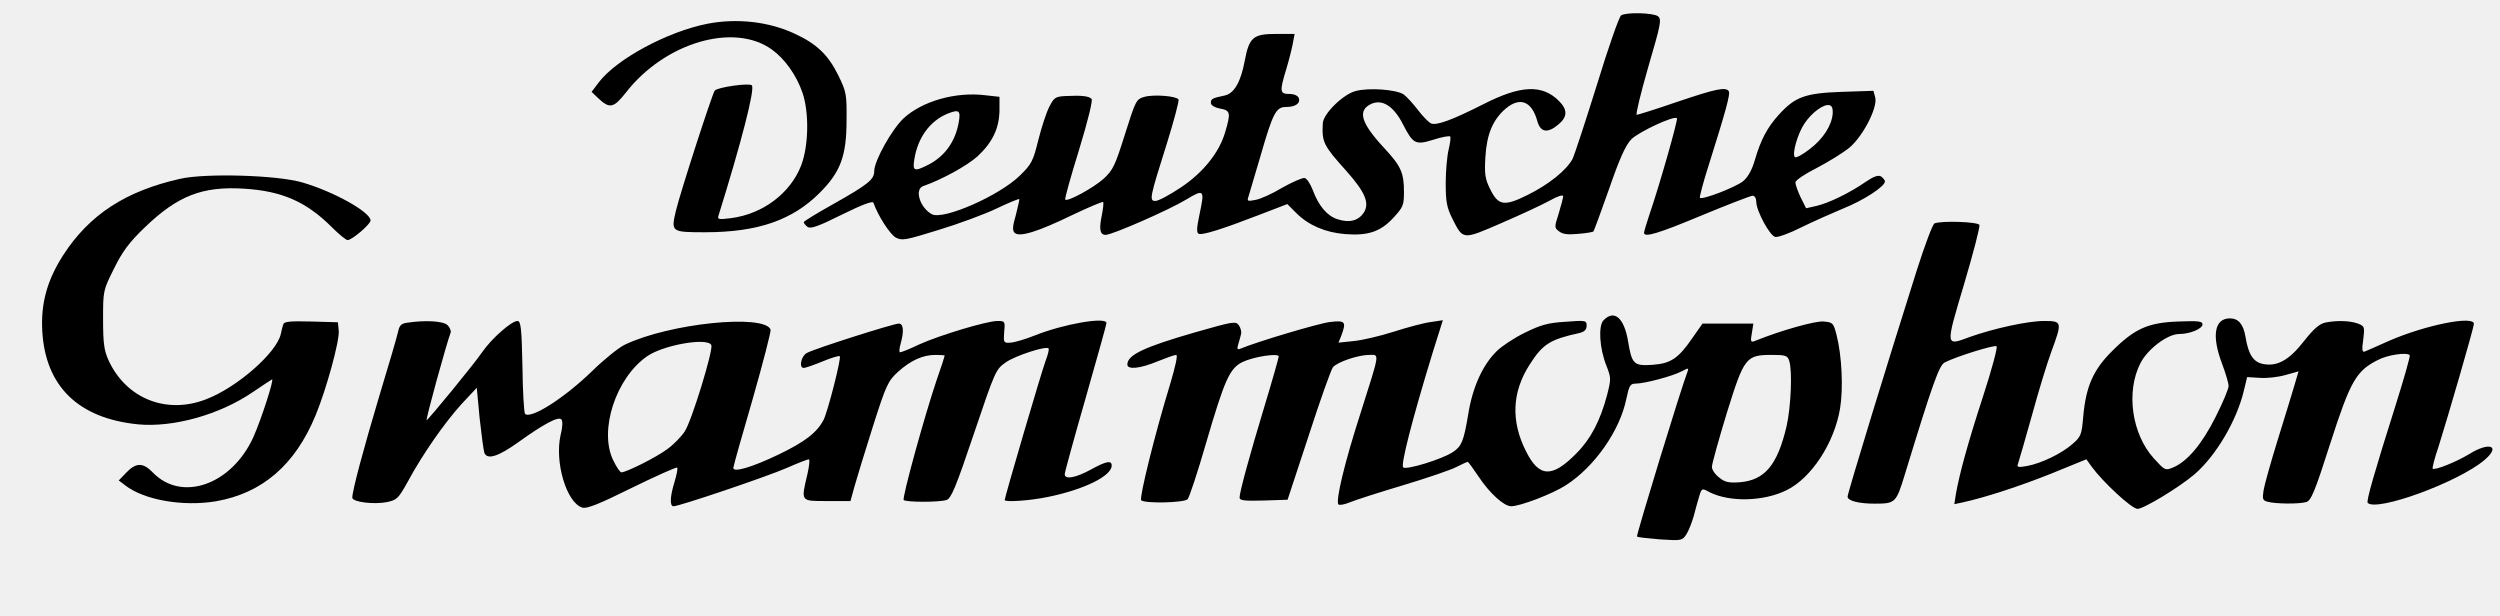
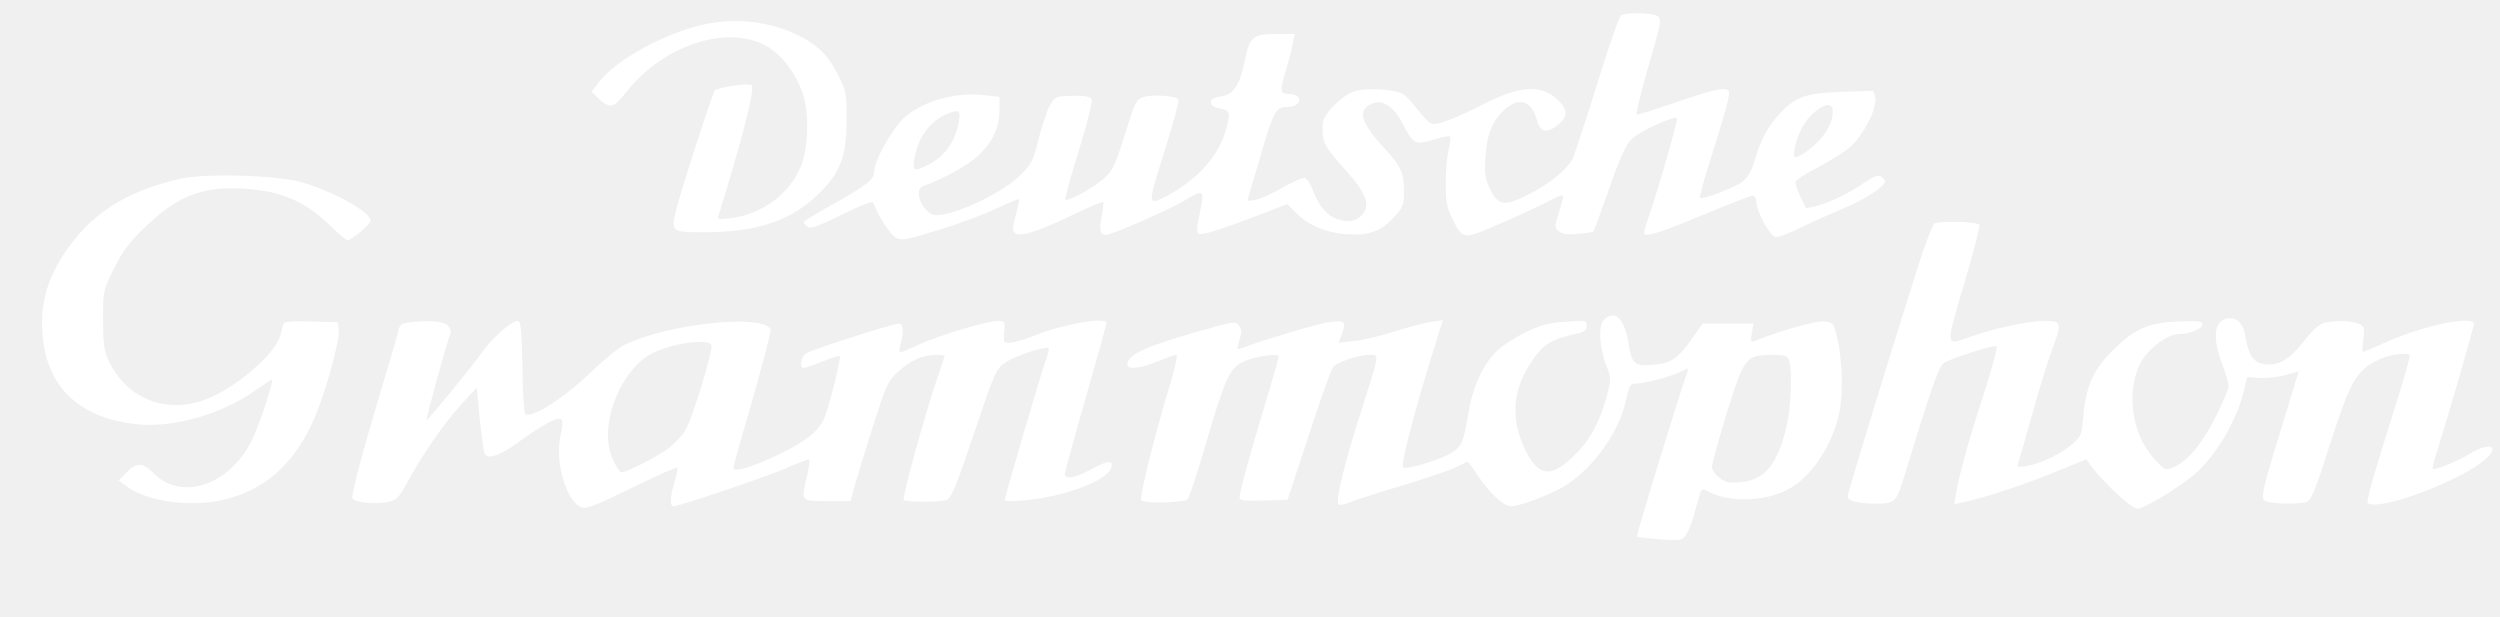
- <svg xmlns="http://www.w3.org/2000/svg" version="1.0" width="958pt" height="236pt" viewBox="0 0 958 236" preserveAspectRatio="xMidYMid meet">
-   <g transform="translate(0,236) scale(0.1,-0.1)" fill="#000000" stroke="none">
-     <path d="M6212 2301 c-7 -4 -49 -123 -92 -264 -44 -141 -86 -269 -94 -286 -23 -43 -91 -98 -172 -138 -90 -45 -113 -41 -144 23 -19 38 -22 57 -18 122 5 88 29 144 78 186 55 46 100 28 121 -48 12 -44 40 -48 82 -12 34 29 34 56 1 89 -64 64 -146 61 -289 -12 -117 -59 -179 -83 -201 -74 -8 3 -31 26 -50 51 -19 25 -44 52 -55 60 -28 19 -134 27 -185 13 -48 -13 -123 -87 -125 -123 -4 -73 2 -85 91 -184 72 -81 89 -123 66 -159 -21 -31 -55 -40 -101 -25 -40 13 -72 51 -95 113 -9 23 -22 43 -31 45 -8 1 -46 -15 -85 -37 -38 -23 -84 -44 -103 -47 -30 -6 -33 -5 -27 12 3 10 24 82 47 159 47 163 59 185 97 185 36 0 56 14 49 34 -4 10 -18 16 -37 16 -36 0 -37 10 -11 95 10 33 21 77 25 98 l7 37 -71 0 c-88 0 -103 -13 -120 -102 -15 -81 -40 -126 -77 -134 -48 -10 -53 -13 -53 -28 0 -9 14 -18 35 -22 40 -7 42 -16 20 -90 -23 -79 -85 -156 -171 -213 -42 -28 -85 -51 -96 -51 -25 0 -23 10 44 222 27 87 47 162 44 167 -8 13 -94 20 -130 10 -32 -9 -34 -13 -75 -143 -38 -121 -46 -138 -82 -171 -39 -35 -138 -89 -147 -80 -3 2 21 88 53 191 35 115 53 190 48 195 -11 11 -37 14 -100 11 -39 -2 -44 -6 -62 -41 -11 -21 -30 -79 -42 -127 -20 -81 -26 -93 -70 -136 -79 -78 -294 -172 -338 -149 -46 25 -68 96 -33 108 72 25 168 78 208 114 58 54 83 108 84 176 l0 52 -54 6 c-113 14 -241 -22 -313 -88 -45 -42 -113 -163 -113 -203 0 -32 -24 -51 -155 -125 -63 -35 -115 -67 -115 -70 0 -4 6 -12 14 -18 11 -9 39 0 131 46 79 39 119 54 122 46 18 -51 63 -120 85 -133 25 -13 36 -11 165 29 76 23 176 60 222 82 46 22 85 38 87 36 1 -1 -5 -28 -13 -60 -13 -44 -14 -60 -5 -69 18 -18 87 3 221 68 63 30 116 52 118 50 3 -3 0 -26 -5 -52 -11 -53 -7 -74 15 -74 25 0 244 96 308 135 70 42 72 39 51 -59 -11 -52 -11 -69 -2 -72 14 -6 93 19 235 74 l104 40 35 -35 c46 -46 111 -74 186 -80 88 -7 136 9 185 62 38 41 41 49 41 99 0 74 -11 99 -76 169 -90 97 -103 144 -49 169 42 19 86 -9 121 -78 39 -76 48 -81 118 -59 31 10 59 15 63 12 3 -4 0 -26 -6 -51 -6 -25 -11 -82 -11 -128 0 -70 4 -93 25 -135 42 -83 38 -83 188 -18 72 31 156 70 185 86 30 17 52 24 52 17 0 -6 -8 -36 -17 -66 -17 -53 -17 -55 2 -69 14 -11 35 -13 74 -9 29 2 55 7 57 9 2 2 29 75 60 163 40 116 63 167 85 190 29 29 164 92 175 81 5 -5 -68 -261 -106 -371 -11 -33 -20 -63 -20 -68 0 -19 52 -4 222 67 99 41 187 75 194 75 8 0 14 -10 14 -23 0 -35 52 -131 73 -135 10 -2 55 14 100 37 45 22 117 54 160 72 78 31 161 85 160 104 0 5 -7 13 -15 19 -11 6 -28 0 -59 -21 -62 -43 -141 -81 -188 -92 l-40 -9 -21 42 c-11 23 -20 49 -20 57 0 8 37 33 83 56 46 24 102 59 125 78 52 45 107 152 98 191 l-7 26 -122 -4 c-140 -5 -178 -19 -240 -87 -44 -48 -70 -97 -92 -173 -11 -38 -26 -66 -45 -82 -28 -23 -157 -73 -166 -64 -2 3 13 61 35 129 64 203 82 269 76 279 -11 18 -49 10 -197 -40 -81 -28 -152 -50 -156 -50 -5 0 15 82 44 183 49 167 52 183 37 195 -19 13 -121 16 -141 3z m811 -375 c-3 -46 -37 -99 -89 -138 -27 -21 -52 -34 -56 -30 -12 12 11 91 37 129 27 41 73 75 95 70 10 -2 14 -13 13 -31z m-3349 -34 c-13 -75 -54 -131 -116 -163 -55 -28 -62 -25 -54 22 13 81 59 145 126 173 45 18 52 13 44 -32z" />
-     <path d="M2711 2269 c-153 -30 -348 -135 -416 -224 l-28 -37 24 -23 c45 -43 60 -40 108 21 149 191 414 269 559 164 49 -35 94 -98 117 -165 26 -75 24 -204 -5 -279 -41 -106 -146 -186 -269 -202 -49 -6 -53 -5 -47 12 86 276 140 484 127 497 -10 10 -130 -7 -142 -20 -9 -10 -133 -393 -149 -461 -19 -81 -18 -82 112 -82 201 0 334 46 439 151 80 80 103 141 103 279 1 99 -1 109 -32 172 -38 77 -82 120 -167 159 -98 46 -221 60 -334 38z" />
-     <path d="M691 1675 c-210 -47 -349 -138 -449 -293 -61 -95 -86 -184 -80 -291 12 -211 138 -334 366 -357 135 -13 312 36 440 123 37 25 70 47 74 49 11 7 -42 -157 -72 -223 -84 -182 -275 -248 -385 -133 -37 38 -64 38 -101 -1 l-29 -30 25 -19 c72 -56 220 -82 347 -61 178 31 304 139 383 331 41 100 92 285 88 323 l-3 32 -103 3 c-77 2 -103 0 -106 -10 -3 -7 -7 -24 -10 -38 -16 -72 -168 -205 -286 -250 -152 -59 -306 2 -374 149 -17 38 -21 65 -21 157 0 110 0 111 42 195 32 65 58 100 115 155 128 124 223 161 383 151 146 -9 239 -50 337 -148 27 -27 54 -49 60 -49 17 0 88 61 88 75 0 32 -141 111 -262 146 -96 28 -368 36 -467 14z" />
-     <path d="M7413 1504 c-7 -3 -37 -83 -67 -177 -109 -344 -266 -856 -266 -870 0 -16 42 -27 104 -27 80 0 82 3 116 114 107 350 131 416 152 427 42 22 192 69 199 62 4 -5 -19 -91 -52 -192 -58 -178 -90 -295 -104 -374 l-6 -39 33 7 c86 19 215 61 338 110 l135 55 20 -28 c44 -60 154 -162 176 -162 24 0 162 84 219 133 83 72 162 207 189 322 l12 50 49 -3 c27 -2 71 3 98 11 l50 14 -15 -51 c-8 -28 -37 -122 -64 -209 -27 -87 -52 -176 -55 -196 -5 -34 -4 -39 17 -44 30 -8 117 -9 146 -1 19 5 33 38 93 226 77 239 99 277 183 319 36 19 110 30 121 18 3 -3 -22 -90 -55 -195 -80 -253 -112 -364 -106 -371 35 -35 346 79 446 163 66 55 22 73 -57 24 -51 -31 -132 -63 -140 -56 -2 3 7 40 22 83 34 107 136 458 136 472 0 33 -187 -5 -325 -65 -44 -20 -86 -38 -93 -41 -10 -4 -12 6 -6 46 6 48 5 51 -20 61 -31 11 -79 13 -125 4 -23 -5 -45 -24 -82 -71 -57 -73 -102 -98 -156 -88 -38 7 -57 36 -68 103 -8 49 -27 72 -60 72 -59 0 -71 -66 -30 -174 14 -37 25 -75 25 -85 0 -11 -22 -64 -50 -119 -52 -104 -108 -170 -162 -193 -31 -13 -32 -12 -75 35 -84 93 -107 255 -51 364 27 54 104 112 148 112 41 0 90 20 90 37 0 12 -15 14 -92 11 -116 -4 -168 -27 -254 -113 -72 -71 -101 -136 -111 -251 -6 -69 -8 -77 -42 -106 -41 -36 -119 -74 -175 -84 -33 -6 -38 -4 -33 9 3 8 27 91 53 184 25 92 59 203 75 246 42 114 41 117 -28 117 -63 0 -194 -29 -284 -61 -95 -35 -95 -41 -23 201 35 118 62 221 59 228 -4 12 -144 17 -172 6z" />
-     <path d="M6145 1133 c-21 -21 -16 -108 11 -175 18 -46 18 -50 2 -113 -26 -97 -62 -167 -117 -222 -93 -95 -143 -93 -193 7 -59 116 -54 227 13 332 51 80 78 97 192 122 19 5 27 13 27 28 0 20 -3 21 -81 15 -67 -4 -95 -12 -156 -42 -41 -20 -89 -52 -108 -71 -54 -53 -93 -140 -109 -243 -17 -101 -25 -121 -58 -143 -42 -28 -180 -70 -191 -59 -10 10 34 182 113 440 l39 124 -46 -7 c-25 -3 -89 -20 -142 -37 -53 -17 -122 -33 -154 -36 l-58 -6 11 27 c20 54 15 59 -44 52 -42 -5 -275 -74 -345 -103 -10 -4 -11 1 -6 18 4 13 9 31 11 40 2 8 -2 23 -9 33 -12 16 -22 14 -169 -28 -194 -56 -258 -86 -258 -123 0 -20 48 -16 115 12 33 13 65 25 72 25 7 0 -2 -41 -23 -112 -58 -189 -119 -436 -111 -445 13 -13 164 -10 178 4 6 6 38 102 70 213 72 246 91 289 141 313 41 20 138 35 138 21 0 -5 -24 -90 -54 -189 -59 -195 -96 -331 -96 -352 0 -11 20 -13 92 -11 l92 3 81 246 c44 136 86 254 93 262 17 20 97 47 139 47 40 0 42 15 -34 -225 -61 -189 -96 -336 -84 -348 4 -4 25 0 46 9 22 9 113 38 203 65 90 27 181 58 202 69 22 11 41 20 44 20 3 0 21 -25 41 -55 43 -65 98 -115 126 -115 34 0 160 48 210 81 109 70 206 208 231 330 11 52 15 59 36 59 33 0 140 28 176 47 27 14 28 14 22 -3 -24 -61 -197 -627 -193 -630 2 -3 42 -7 89 -11 81 -5 84 -5 100 19 9 14 21 45 28 69 6 24 16 59 21 76 10 33 11 33 40 17 77 -39 208 -36 296 8 95 47 182 181 204 312 13 77 7 202 -13 281 -12 48 -15 50 -50 53 -31 3 -163 -34 -262 -74 -17 -7 -19 -4 -13 29 l6 37 -98 0 -97 0 -40 -57 c-53 -77 -82 -96 -152 -101 -71 -5 -79 3 -93 89 -15 91 -53 124 -94 82z m711 -155 c13 -37 7 -178 -10 -252 -35 -148 -83 -206 -179 -214 -42 -3 -57 0 -79 18 -16 12 -28 30 -28 41 0 11 26 104 57 206 67 215 73 223 175 223 50 0 58 -3 64 -22z" />
-     <path d="M1558 1123 c-21 -3 -28 -11 -33 -36 -4 -18 -36 -128 -72 -246 -60 -201 -103 -361 -103 -388 0 -17 84 -27 133 -17 38 8 44 14 80 79 56 104 140 224 205 296 l59 63 11 -117 c7 -64 15 -123 18 -132 11 -28 53 -15 131 41 96 69 152 99 164 87 6 -6 5 -30 -3 -61 -23 -104 23 -258 83 -277 17 -6 66 14 191 76 92 45 170 80 173 77 3 -2 -2 -27 -10 -54 -18 -58 -19 -94 -4 -94 22 0 356 113 432 146 43 19 82 34 86 34 5 0 2 -26 -5 -57 -25 -106 -27 -103 75 -103 l90 0 16 58 c9 31 40 134 70 228 51 160 58 174 96 209 49 44 95 65 144 65 19 0 35 -1 35 -3 0 -2 -13 -43 -30 -91 -48 -142 -134 -455 -127 -462 9 -9 137 -9 164 0 18 6 36 49 105 254 82 243 84 247 123 274 38 26 153 63 163 53 3 -2 -2 -24 -11 -47 -15 -39 -157 -523 -157 -534 0 -9 96 -3 167 12 137 28 243 80 243 120 0 21 -21 17 -81 -16 -57 -31 -99 -39 -99 -17 0 7 36 138 80 291 44 154 80 283 80 288 0 25 -164 -3 -276 -48 -35 -14 -76 -26 -91 -27 -27 -2 -28 0 -25 41 4 41 3 42 -26 42 -40 0 -220 -54 -300 -90 -35 -17 -68 -30 -73 -30 -4 0 -3 15 2 32 14 50 11 78 -7 78 -20 0 -319 -95 -351 -112 -23 -11 -33 -58 -13 -58 6 0 38 11 72 25 34 14 63 23 66 20 7 -6 -46 -212 -62 -244 -26 -49 -71 -84 -173 -133 -100 -48 -173 -70 -173 -51 0 5 33 123 74 263 40 140 71 260 69 267 -24 61 -389 24 -559 -58 -23 -11 -79 -56 -125 -101 -107 -104 -235 -185 -257 -164 -4 4 -9 86 -10 182 -3 146 -6 174 -19 174 -23 0 -99 -67 -135 -119 -31 -46 -208 -261 -213 -261 -5 0 75 290 92 336 2 6 -3 19 -12 28 -16 16 -86 20 -157 9z m1168 -86 c7 -20 -75 -289 -102 -330 -13 -20 -43 -51 -67 -68 -41 -31 -157 -89 -176 -89 -5 0 -19 21 -31 46 -56 114 10 316 130 399 64 44 234 73 246 42z" />
-   </g>
+ <svg xmlns="http://www.w3.org/2000/svg" width="300" height="74" viewBox="0 0 300 74" fill="none">
+   <path d="M194.53 1.848C194.311 1.973 192.996 5.699 191.649 10.115C190.271 14.53 188.956 18.539 188.706 19.071C187.985 20.418 185.856 22.14 183.319 23.392C180.501 24.802 179.781 24.676 178.81 22.672C178.215 21.482 178.121 20.887 178.246 18.852C178.403 16.096 179.154 14.342 180.689 13.027C182.411 11.587 183.82 12.15 184.478 14.53C184.854 15.908 185.731 16.033 187.046 14.906C188.111 13.998 188.111 13.152 187.077 12.119C185.073 10.115 182.505 10.209 178.027 12.495C174.363 14.342 172.422 15.094 171.733 14.812C171.482 14.718 170.762 13.998 170.167 13.215C169.572 12.432 168.789 11.587 168.445 11.336C167.568 10.741 164.248 10.491 162.651 10.929C161.148 11.336 158.8 13.653 158.737 14.781C158.612 17.067 158.8 17.443 161.587 20.543C163.841 23.079 164.374 24.395 163.653 25.522C162.996 26.493 161.931 26.774 160.491 26.305C159.238 25.898 158.236 24.708 157.516 22.766C157.234 22.046 156.827 21.42 156.545 21.357C156.294 21.326 155.104 21.827 153.883 22.516C152.693 23.236 151.253 23.893 150.658 23.988C149.718 24.175 149.624 24.144 149.812 23.612C149.906 23.299 150.564 21.044 151.284 18.633C152.756 13.528 153.132 12.839 154.321 12.839C155.449 12.839 156.075 12.401 155.856 11.774C155.731 11.461 155.292 11.274 154.697 11.274C153.57 11.274 153.539 10.96 154.353 8.299C154.666 7.265 155.01 5.887 155.136 5.23L155.355 4.071H153.132C150.376 4.071 149.906 4.478 149.374 7.265C148.904 9.802 148.121 11.211 146.962 11.461C145.459 11.774 145.303 11.868 145.303 12.338C145.303 12.62 145.741 12.902 146.399 13.027C147.651 13.246 147.714 13.528 147.025 15.845C146.305 18.319 144.363 20.731 141.67 22.516C140.355 23.392 139.008 24.113 138.664 24.113C137.881 24.113 137.944 23.8 140.042 17.161C140.887 14.436 141.514 12.088 141.42 11.931C141.169 11.524 138.476 11.305 137.349 11.618C136.347 11.9 136.284 12.025 135 16.096C133.81 19.885 133.559 20.418 132.432 21.451C131.211 22.547 128.111 24.238 127.829 23.956C127.735 23.893 128.486 21.2 129.489 17.975C130.585 14.374 131.148 12.025 130.992 11.868C130.647 11.524 129.833 11.43 127.86 11.524C126.639 11.587 126.482 11.712 125.919 12.808C125.574 13.466 124.979 15.282 124.603 16.785C123.977 19.322 123.789 19.697 122.411 21.044C119.937 23.486 113.205 26.43 111.827 25.71C110.386 24.927 109.697 22.704 110.793 22.328C113.048 21.545 116.054 19.885 117.307 18.758C119.123 17.067 119.906 15.376 119.937 13.246V11.618L118.246 11.43C114.708 10.992 110.699 12.119 108.445 14.186C107.035 15.501 104.906 19.29 104.906 20.543C104.906 21.545 104.154 22.14 100.052 24.457C98.079 25.553 96.451 26.555 96.451 26.649C96.451 26.774 96.639 27.025 96.889 27.213C97.234 27.495 98.111 27.213 100.992 25.772C103.466 24.551 104.718 24.081 104.812 24.332C105.376 25.929 106.785 28.09 107.474 28.497C108.257 28.904 108.601 28.841 112.641 27.589C115.021 26.869 118.152 25.71 119.593 25.021C121.033 24.332 122.255 23.831 122.317 23.893C122.349 23.925 122.161 24.77 121.91 25.772C121.503 27.15 121.472 27.651 121.754 27.933C122.317 28.497 124.478 27.839 128.674 25.804C130.647 24.864 132.307 24.175 132.37 24.238C132.463 24.332 132.37 25.052 132.213 25.866C131.868 27.526 131.994 28.184 132.683 28.184C133.466 28.184 140.324 25.177 142.328 23.956C144.52 22.641 144.582 22.735 143.925 25.804C143.58 27.432 143.58 27.965 143.862 28.058C144.301 28.246 146.775 27.463 151.221 25.741L154.478 24.488L155.574 25.585C157.015 27.025 159.05 27.902 161.399 28.09C164.154 28.309 165.658 27.808 167.192 26.148C168.382 24.864 168.476 24.614 168.476 23.048C168.476 20.731 168.132 19.948 166.096 17.756C163.278 14.718 162.871 13.246 164.562 12.463C165.877 11.868 167.255 12.745 168.351 14.906C169.572 17.286 169.854 17.443 172.046 16.754C173.017 16.441 173.894 16.284 174.019 16.378C174.113 16.503 174.019 17.192 173.831 17.975C173.643 18.758 173.486 20.543 173.486 21.983C173.486 24.175 173.612 24.896 174.269 26.211C175.585 28.81 175.459 28.81 180.157 26.774C182.411 25.804 185.042 24.582 185.95 24.081C186.889 23.549 187.578 23.33 187.578 23.549C187.578 23.737 187.328 24.676 187.046 25.616C186.514 27.276 186.514 27.338 187.109 27.777C187.547 28.121 188.205 28.184 189.426 28.058C190.334 27.996 191.148 27.839 191.211 27.777C191.273 27.714 192.119 25.428 193.09 22.672C194.342 19.04 195.063 17.443 195.752 16.722C196.66 15.814 200.887 13.841 201.232 14.186C201.388 14.342 199.102 22.359 197.912 25.804C197.568 26.837 197.286 27.777 197.286 27.933C197.286 28.528 198.914 28.058 204.238 25.835C207.338 24.551 210.094 23.486 210.313 23.486C210.564 23.486 210.752 23.8 210.752 24.207C210.752 25.303 212.38 28.309 213.038 28.434C213.351 28.497 214.76 27.996 216.169 27.276C217.578 26.587 219.833 25.585 221.18 25.021C223.622 24.05 226.221 22.359 226.19 21.764C226.19 21.608 225.971 21.357 225.72 21.169C225.376 20.981 224.843 21.169 223.873 21.827C221.931 23.173 219.457 24.363 217.985 24.708L216.733 24.99L216.075 23.674C215.731 22.954 215.449 22.14 215.449 21.889C215.449 21.639 216.608 20.856 218.048 20.136C219.489 19.384 221.242 18.288 221.962 17.693C223.591 16.284 225.313 12.933 225.031 11.712L224.812 10.898L220.992 11.023C216.608 11.18 215.418 11.618 213.476 13.747C212.098 15.251 211.284 16.785 210.595 19.165C210.251 20.355 209.781 21.232 209.186 21.733C208.309 22.453 204.269 24.019 203.987 23.737C203.925 23.643 204.395 21.827 205.083 19.697C207.088 13.34 207.651 11.274 207.463 10.96C207.119 10.397 205.929 10.647 201.294 12.213C198.758 13.09 196.534 13.779 196.409 13.779C196.253 13.779 196.879 11.211 197.787 8.048C199.321 2.818 199.415 2.317 198.946 1.942C198.351 1.534 195.157 1.44 194.53 1.848ZM219.927 13.591C219.833 15.031 218.768 16.691 217.14 17.912C216.294 18.57 215.511 18.977 215.386 18.852C215.01 18.476 215.731 16.002 216.545 14.812C217.39 13.528 218.831 12.463 219.52 12.62C219.833 12.683 219.958 13.027 219.927 13.591ZM115.052 14.655C114.645 17.004 113.361 18.758 111.42 19.76C109.697 20.637 109.478 20.543 109.729 19.071C110.136 16.534 111.576 14.53 113.674 13.653C115.083 13.09 115.303 13.246 115.052 14.655Z" fill="white" />
+   <path d="M84.896 2.85C80.104 3.789 73.998 7.077 71.868 9.864L70.992 11.023L71.743 11.743C73.152 13.09 73.622 12.996 75.125 11.086C79.791 5.104 88.09 2.662 92.63 5.95C94.165 7.046 95.574 9.019 96.294 11.117C97.109 13.466 97.046 17.505 96.138 19.854C94.854 23.173 91.566 25.678 87.714 26.18C86.18 26.367 86.054 26.336 86.242 25.804C88.935 17.161 90.626 10.647 90.219 10.24C89.906 9.927 86.148 10.459 85.772 10.866C85.491 11.18 81.608 23.173 81.106 25.303C80.511 27.839 80.543 27.871 84.614 27.871C90.908 27.871 95.073 26.43 98.361 23.142C100.866 20.637 101.587 18.727 101.587 14.405C101.618 11.305 101.555 10.992 100.585 9.019C99.395 6.608 98.017 5.261 95.355 4.04C92.286 2.599 88.434 2.161 84.896 2.85Z" fill="white" />
+   <path d="M21.639 21.451C15.063 22.923 10.71 25.772 7.578 30.626C5.668 33.601 4.885 36.388 5.073 39.739C5.449 46.347 9.395 50.198 16.534 50.919C20.762 51.326 26.305 49.791 30.313 47.067C31.472 46.284 32.505 45.595 32.63 45.532C32.975 45.313 31.315 50.449 30.376 52.516C27.745 58.215 21.764 60.282 18.319 56.681C17.161 55.491 16.315 55.491 15.157 56.712L14.248 57.651L15.031 58.246C17.286 60 21.921 60.814 25.898 60.157C31.472 59.186 35.417 55.804 37.891 49.791C39.175 46.66 40.772 40.866 40.647 39.676L40.553 38.674L37.328 38.58C34.916 38.518 34.102 38.58 34.008 38.894C33.914 39.113 33.789 39.645 33.695 40.084C33.194 42.338 28.434 46.503 24.739 47.912C19.979 49.76 15.157 47.85 13.027 43.246C12.495 42.056 12.37 41.211 12.37 38.33C12.37 34.885 12.37 34.854 13.685 32.223C14.687 30.188 15.501 29.092 17.286 27.369C21.294 23.486 24.269 22.328 29.28 22.641C33.852 22.923 36.764 24.207 39.833 27.276C40.678 28.121 41.524 28.81 41.712 28.81C42.244 28.81 44.468 26.9 44.468 26.461C44.468 25.459 40.052 22.985 36.263 21.889C33.257 21.012 24.739 20.762 21.639 21.451Z" fill="white" />
+   <path d="M232.14 26.806C231.921 26.9 230.981 29.405 230.042 32.349C226.628 43.121 221.712 59.154 221.712 59.593C221.712 60.094 223.027 60.438 224.969 60.438C227.474 60.438 227.537 60.344 228.601 56.868C231.952 45.908 232.704 43.841 233.361 43.497C234.676 42.808 239.374 41.336 239.593 41.555C239.718 41.712 238.998 44.405 237.964 47.568C236.148 53.142 235.146 56.806 234.708 59.28L234.52 60.501L235.553 60.282C238.246 59.687 242.286 58.372 246.138 56.837L250.365 55.115L250.992 55.992C252.37 57.871 255.814 61.065 256.503 61.065C257.255 61.065 261.576 58.434 263.361 56.9C265.96 54.645 268.434 50.417 269.28 46.816L269.656 45.251L271.19 45.344C272.035 45.407 273.413 45.251 274.259 45L275.825 44.562L275.355 46.159C275.104 47.035 274.196 49.979 273.351 52.704C272.505 55.428 271.722 58.215 271.628 58.841C271.472 59.906 271.503 60.063 272.161 60.219C273.1 60.47 275.825 60.501 276.733 60.251C277.328 60.094 277.766 59.06 279.645 53.173C282.056 45.689 282.745 44.499 285.376 43.184C286.503 42.589 288.82 42.244 289.165 42.62C289.259 42.714 288.476 45.438 287.443 48.727C284.937 56.649 283.935 60.125 284.123 60.344C285.219 61.441 294.958 57.871 298.09 55.24C300.157 53.518 298.779 52.954 296.305 54.489C294.708 55.459 292.171 56.461 291.921 56.242C291.858 56.148 292.14 54.99 292.61 53.643C293.674 50.292 296.868 39.301 296.868 38.862C296.868 37.829 291.013 39.019 286.691 40.898C285.313 41.524 283.998 42.088 283.779 42.182C283.466 42.307 283.403 41.994 283.591 40.741C283.779 39.238 283.747 39.144 282.964 38.831C281.994 38.486 280.491 38.424 279.05 38.706C278.33 38.862 277.641 39.457 276.482 40.929C274.697 43.215 273.288 43.998 271.597 43.685C270.407 43.466 269.812 42.557 269.468 40.459C269.217 38.925 268.622 38.205 267.589 38.205C265.741 38.205 265.365 40.271 266.649 43.653C267.088 44.812 267.432 46.002 267.432 46.315C267.432 46.66 266.743 48.319 265.866 50.042C264.238 53.298 262.484 55.365 260.793 56.086C259.823 56.493 259.791 56.461 258.445 54.99C255.814 52.077 255.094 47.004 256.848 43.591C257.693 41.9 260.104 40.084 261.482 40.084C262.766 40.084 264.301 39.457 264.301 38.925C264.301 38.549 263.831 38.486 261.42 38.58C257.787 38.706 256.159 39.426 253.466 42.119C251.211 44.342 250.303 46.378 249.99 49.979C249.802 52.14 249.739 52.39 248.674 53.298C247.39 54.426 244.948 55.616 243.194 55.929C242.161 56.117 242.004 56.054 242.161 55.647C242.255 55.397 243.006 52.797 243.82 49.885C244.603 47.004 245.668 43.528 246.169 42.182C247.484 38.612 247.453 38.518 245.292 38.518C243.319 38.518 239.217 39.426 236.399 40.428C233.424 41.524 233.424 41.712 235.678 34.134C236.775 30.438 237.62 27.213 237.526 26.994C237.401 26.618 233.017 26.461 232.14 26.806Z" fill="white" />
+   <path d="M192.432 38.424C191.774 39.081 191.931 41.806 192.777 43.904C193.34 45.344 193.34 45.47 192.839 47.443C192.025 50.48 190.898 52.672 189.175 54.395C186.263 57.37 184.697 57.307 183.131 54.175C181.284 50.543 181.44 47.067 183.539 43.779C185.136 41.273 185.981 40.741 189.551 39.958C190.146 39.802 190.397 39.551 190.397 39.081C190.397 38.455 190.303 38.424 187.86 38.612C185.762 38.737 184.885 38.987 182.975 39.927C181.691 40.553 180.188 41.555 179.593 42.15C177.902 43.81 176.681 46.534 176.18 49.76C175.647 52.923 175.397 53.549 174.363 54.238C173.048 55.115 168.726 56.43 168.382 56.086C168.069 55.772 169.447 50.386 171.921 42.307L173.142 38.424L171.701 38.643C170.919 38.737 168.914 39.269 167.255 39.802C165.595 40.334 163.434 40.835 162.432 40.929L160.616 41.117L160.96 40.271C161.587 38.58 161.43 38.424 159.582 38.643C158.267 38.8 150.971 40.96 148.779 41.868C148.466 41.994 148.434 41.837 148.591 41.305C148.716 40.898 148.873 40.334 148.935 40.052C148.998 39.802 148.873 39.332 148.653 39.019C148.278 38.518 147.964 38.58 143.361 39.896C137.286 41.649 135.282 42.589 135.282 43.747C135.282 44.374 136.785 44.248 138.883 43.372C139.916 42.965 140.919 42.589 141.138 42.589C141.357 42.589 141.075 43.873 140.417 46.096C138.601 52.015 136.691 59.749 136.942 60.031C137.349 60.438 142.077 60.344 142.516 59.906C142.704 59.718 143.706 56.712 144.708 53.236C146.962 45.532 147.557 44.186 149.123 43.434C150.407 42.808 153.445 42.338 153.445 42.777C153.445 42.933 152.693 45.595 151.754 48.695C149.906 54.802 148.747 59.06 148.747 59.718C148.747 60.063 149.374 60.125 151.628 60.063L154.509 59.969L157.046 52.265C158.424 48.006 159.739 44.311 159.958 44.06C160.491 43.434 162.996 42.589 164.311 42.589C165.564 42.589 165.626 42.119 163.246 49.635C161.336 55.553 160.24 60.157 160.616 60.532C160.741 60.658 161.399 60.532 162.056 60.251C162.745 59.969 165.595 59.06 168.413 58.215C171.232 57.37 174.081 56.399 174.739 56.054C175.428 55.71 176.023 55.428 176.117 55.428C176.211 55.428 176.774 56.211 177.401 57.15C178.747 59.186 180.47 60.752 181.347 60.752C182.411 60.752 186.357 59.248 187.923 58.215C191.336 56.023 194.374 51.702 195.157 47.881C195.501 46.253 195.626 46.033 196.284 46.033C197.317 46.033 200.668 45.157 201.795 44.562C202.641 44.123 202.672 44.123 202.484 44.656C201.733 46.566 196.315 64.29 196.44 64.384C196.503 64.478 197.756 64.603 199.228 64.729C201.764 64.885 201.858 64.885 202.359 64.134C202.641 63.695 203.017 62.724 203.236 61.973C203.424 61.221 203.737 60.125 203.893 59.593C204.207 58.559 204.238 58.559 205.146 59.06C207.557 60.282 211.66 60.188 214.415 58.81C217.39 57.338 220.115 53.142 220.804 49.04C221.211 46.628 221.023 42.714 220.397 40.24C220.021 38.737 219.927 38.674 218.831 38.58C217.86 38.486 213.726 39.645 210.626 40.898C210.094 41.117 210.031 41.023 210.219 39.99L210.407 38.831H207.338H204.301L203.048 40.616C201.388 43.027 200.48 43.622 198.288 43.779C196.065 43.935 195.814 43.685 195.376 40.992C194.906 38.142 193.716 37.109 192.432 38.424ZM214.697 43.278C215.104 44.436 214.916 48.852 214.384 51.169C213.288 55.804 211.785 57.62 208.779 57.871C207.463 57.965 206.994 57.871 206.305 57.307C205.804 56.931 205.428 56.367 205.428 56.023C205.428 55.678 206.242 52.766 207.213 49.572C209.311 42.839 209.499 42.589 212.693 42.589C214.259 42.589 214.509 42.683 214.697 43.278Z" fill="white" />
+   <path d="M48.789 38.737C48.132 38.831 47.912 39.081 47.756 39.864C47.63 40.428 46.628 43.873 45.501 47.568C43.622 53.862 42.276 58.873 42.276 59.718C42.276 60.251 44.906 60.564 46.441 60.251C47.63 60 47.818 59.812 48.946 57.777C50.699 54.52 53.33 50.762 55.365 48.507L57.213 46.534L57.557 50.198C57.777 52.203 58.027 54.05 58.121 54.332C58.466 55.209 59.781 54.802 62.223 53.048C65.23 50.887 66.983 49.948 67.359 50.324C67.547 50.511 67.516 51.263 67.265 52.234C66.545 55.491 67.985 60.313 69.864 60.908C70.397 61.096 71.931 60.47 75.846 58.528C78.727 57.119 81.169 56.023 81.263 56.117C81.357 56.179 81.2 56.962 80.95 57.808C80.386 59.624 80.355 60.752 80.825 60.752C81.514 60.752 91.973 57.213 94.353 56.179C95.699 55.584 96.921 55.115 97.046 55.115C97.203 55.115 97.109 55.929 96.889 56.9C96.106 60.219 96.044 60.125 99.238 60.125H102.056L102.557 58.309C102.839 57.338 103.81 54.113 104.749 51.169C106.347 46.159 106.566 45.72 107.756 44.624C109.29 43.246 110.731 42.589 112.265 42.589C112.86 42.589 113.361 42.62 113.361 42.683C113.361 42.745 112.954 44.029 112.422 45.532C110.919 49.979 108.225 59.781 108.445 60C108.727 60.282 112.735 60.282 113.58 60C114.144 59.812 114.708 58.466 116.868 52.046C119.436 44.436 119.499 44.311 120.72 43.466C121.91 42.651 125.511 41.493 125.825 41.806C125.919 41.868 125.762 42.557 125.48 43.278C125.01 44.499 120.564 59.656 120.564 60C120.564 60.282 123.57 60.094 125.793 59.624C130.083 58.747 133.403 57.119 133.403 55.866C133.403 55.209 132.745 55.334 130.866 56.367C129.081 57.338 127.766 57.589 127.766 56.9C127.766 56.681 128.894 52.578 130.271 47.787C131.649 42.965 132.777 38.925 132.777 38.768C132.777 37.985 127.641 38.862 124.134 40.271C123.038 40.71 121.754 41.086 121.284 41.117C120.438 41.179 120.407 41.117 120.501 39.833C120.626 38.549 120.595 38.518 119.687 38.518C118.434 38.518 112.797 40.209 110.292 41.336C109.196 41.868 108.163 42.276 108.006 42.276C107.881 42.276 107.912 41.806 108.069 41.273C108.507 39.708 108.413 38.831 107.85 38.831C107.223 38.831 97.86 41.806 96.858 42.338C96.138 42.683 95.825 44.154 96.451 44.154C96.639 44.154 97.641 43.81 98.706 43.372C99.77 42.933 100.678 42.651 100.772 42.745C100.992 42.933 99.332 49.384 98.831 50.386C98.017 51.921 96.608 53.017 93.413 54.551C90.282 56.054 87.996 56.743 87.996 56.148C87.996 55.992 89.029 52.296 90.313 47.912C91.566 43.528 92.537 39.77 92.474 39.551C91.722 37.641 80.292 38.8 74.969 41.367C74.248 41.712 72.495 43.121 71.054 44.53C67.704 47.787 63.695 50.324 63.006 49.666C62.881 49.541 62.724 46.973 62.693 43.967C62.599 39.395 62.505 38.518 62.098 38.518C61.378 38.518 58.998 40.616 57.871 42.244C56.9 43.685 51.357 50.417 51.2 50.417C51.044 50.417 53.549 41.336 54.081 39.896C54.144 39.708 53.987 39.301 53.706 39.019C53.205 38.518 51.013 38.392 48.789 38.737ZM85.365 41.43C85.585 42.056 83.017 50.48 82.171 51.764C81.764 52.39 80.825 53.361 80.073 53.894C78.789 54.864 75.157 56.681 74.562 56.681C74.405 56.681 73.967 56.023 73.591 55.24C71.837 51.67 73.904 45.344 77.662 42.745C79.666 41.367 84.99 40.459 85.365 41.43Z" fill="white" />
</svg>
